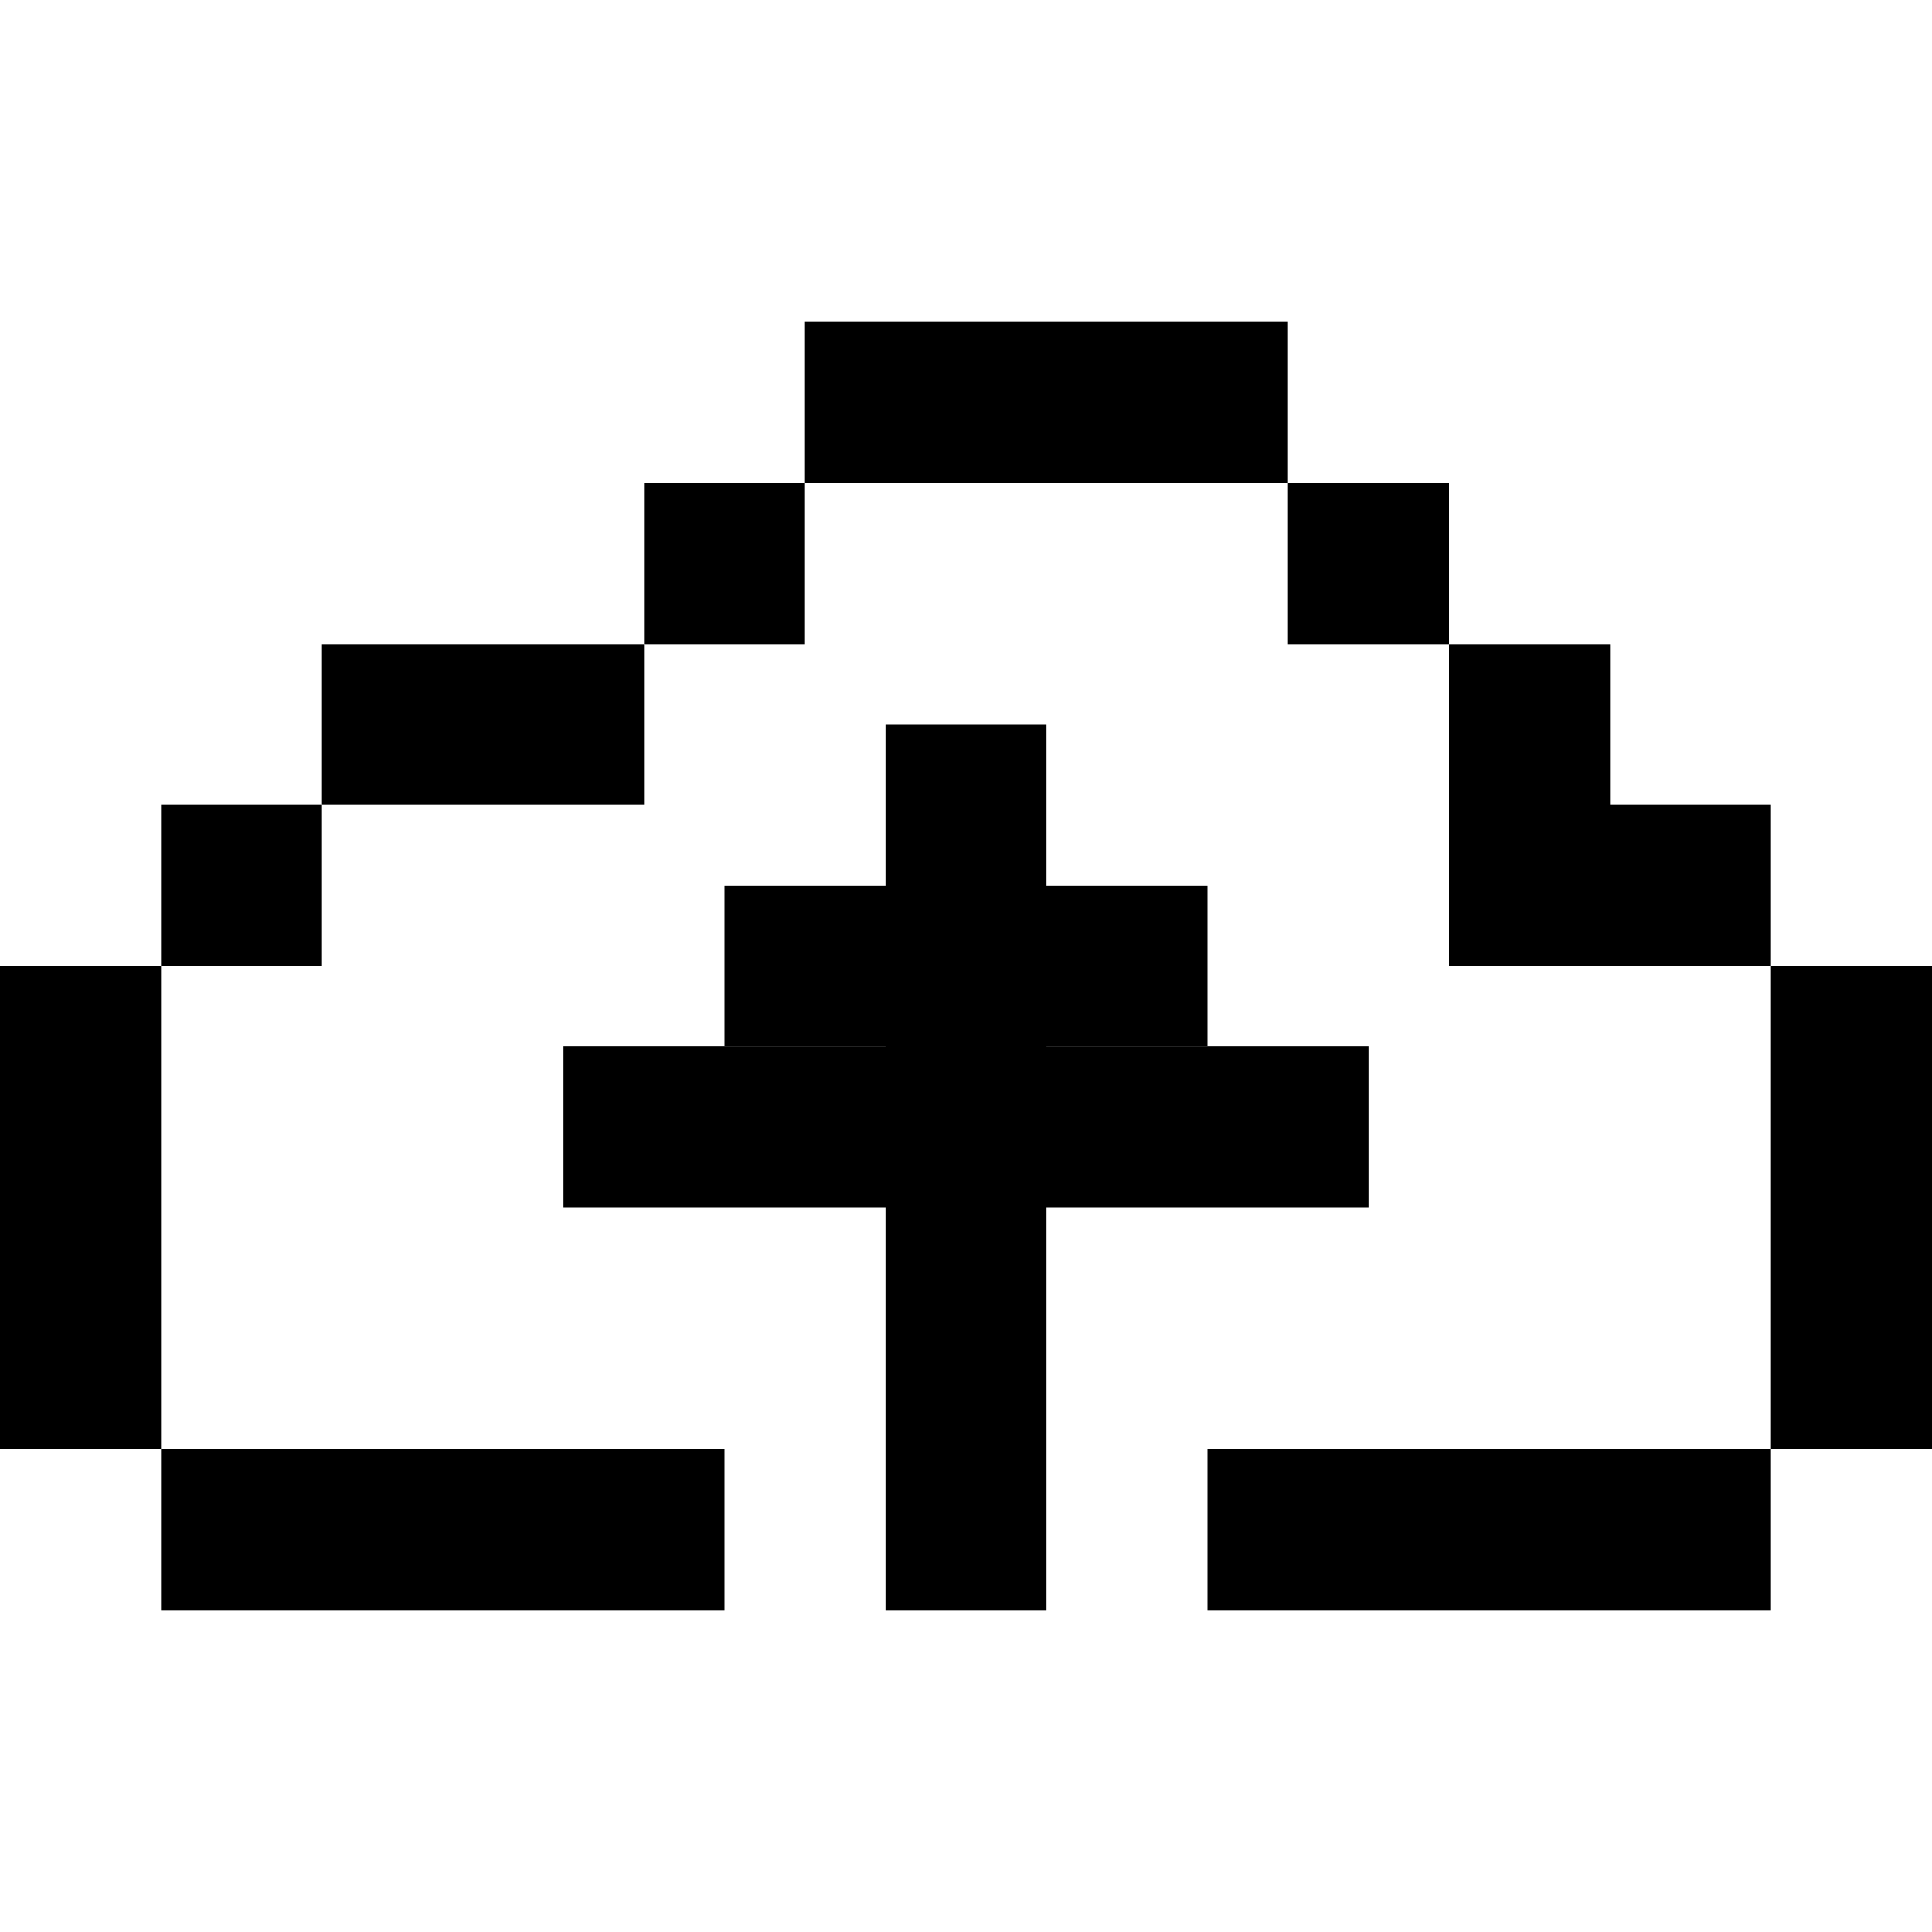
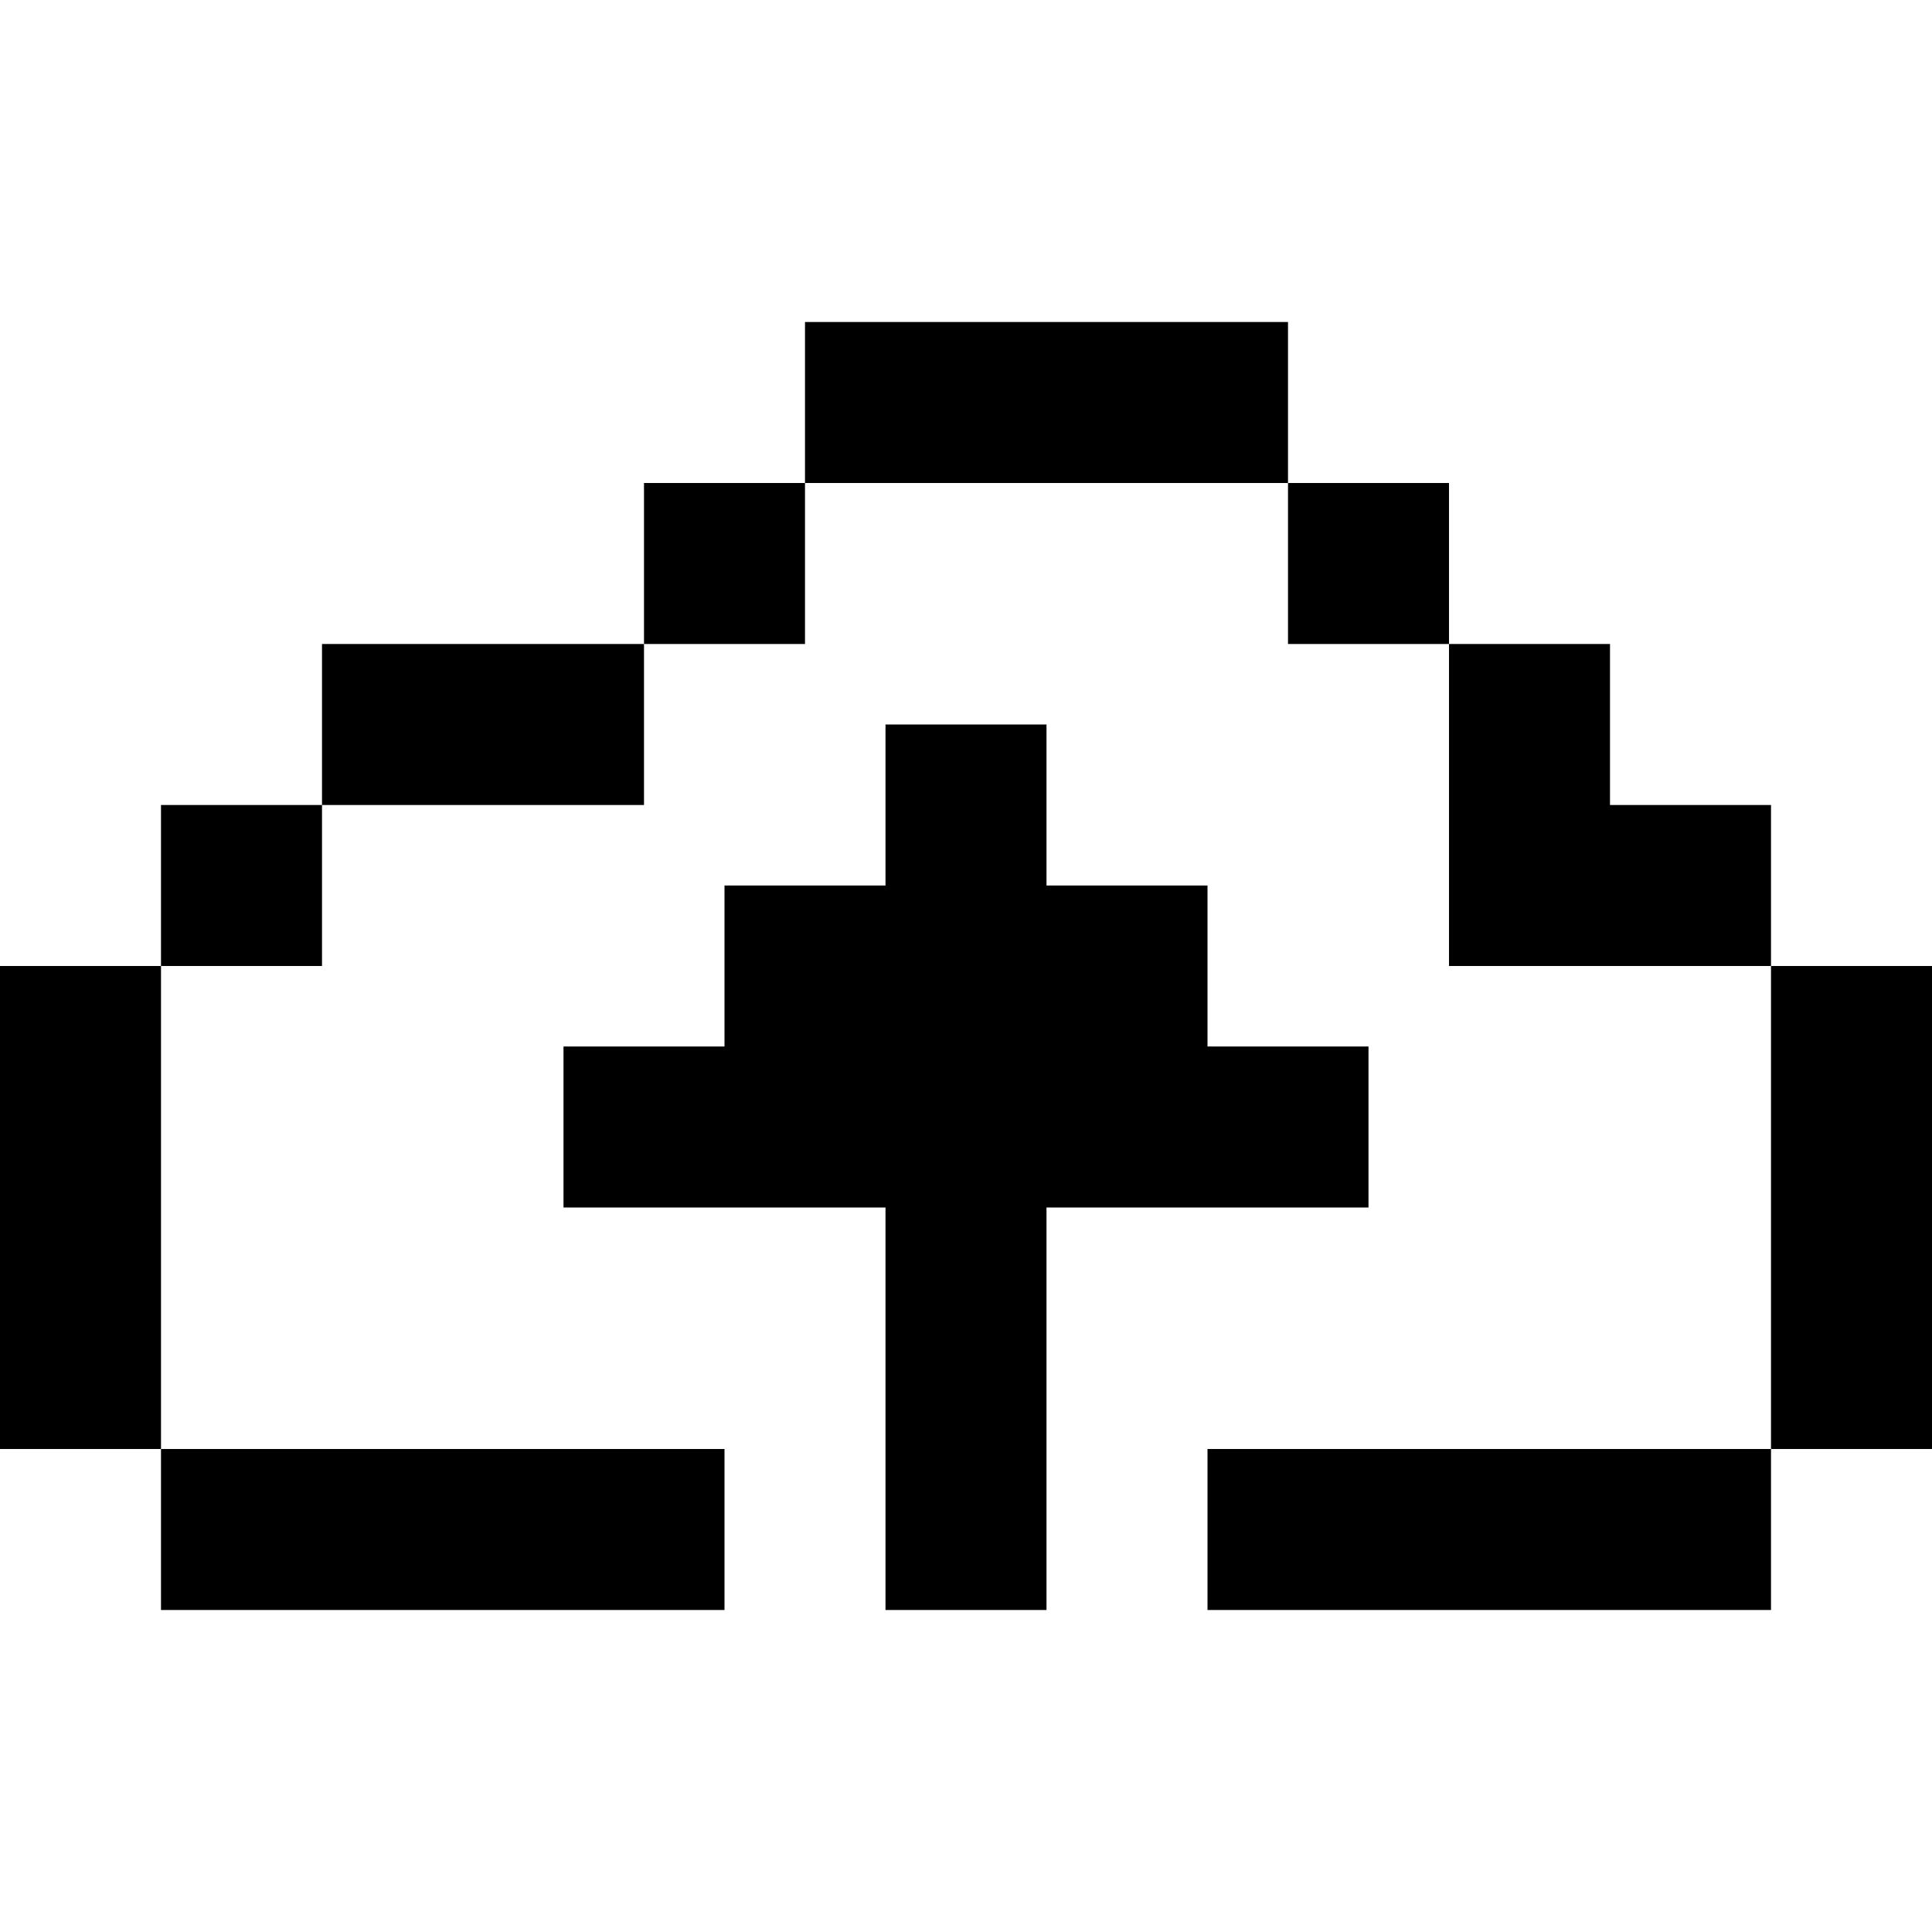
- <svg xmlns="http://www.w3.org/2000/svg" width="24" height="24" viewBox="0 0 24 24" fill="none">
-   <path d="M22 10H18V12H22V10Z" fill="currentColor" />
-   <path d="M24 12H22V18H24V12Z" fill="currentColor" />
-   <path d="M9 18H2V20H9V18Z" fill="currentColor" />
-   <path d="M22 18H15V20H22V18Z" fill="currentColor" />
-   <path d="M2 12H0V18H2V12Z" fill="currentColor" />
-   <path d="M4 10H2V12H4V10Z" fill="currentColor" />
-   <path d="M8 8H4V10H8V8Z" fill="currentColor" />
-   <path d="M16 4H10V6H16V4Z" fill="currentColor" />
-   <path d="M10 6H8V8H10V6Z" fill="currentColor" />
-   <path d="M18 6H16V8H18V6Z" fill="currentColor" />
-   <path d="M20 8H18V12H20V8Z" fill="currentColor" />
-   <path d="M13 9H11V20H13V9Z" fill="currentColor" />
-   <path d="M15 11H9V13H15V11Z" fill="currentColor" />
-   <path d="M17 13H7V15H17V13Z" fill="currentColor" />
+ <svg xmlns="http://www.w3.org/2000/svg" width="24" height="24" fill="none">
+   <path d="M10 4h6v2h-6V4zM8 8V6h2v2H8zm-4 2V8h4v2H4zm-2 2v-2h2v2H2zm0 6H0v-6h2v6zm0 0h7v2H2v-2zM18 8h-2V6h2v2zm4 4h-4V8h2v2h2v2zm0 6v-6h2v6h-2zm0 0v2h-7v-2h7zM11 9h2v2h2v2h2v2h-4v5h-2v-5H7v-2h2v-2h2V9z" fill="currentColor" />
</svg>
